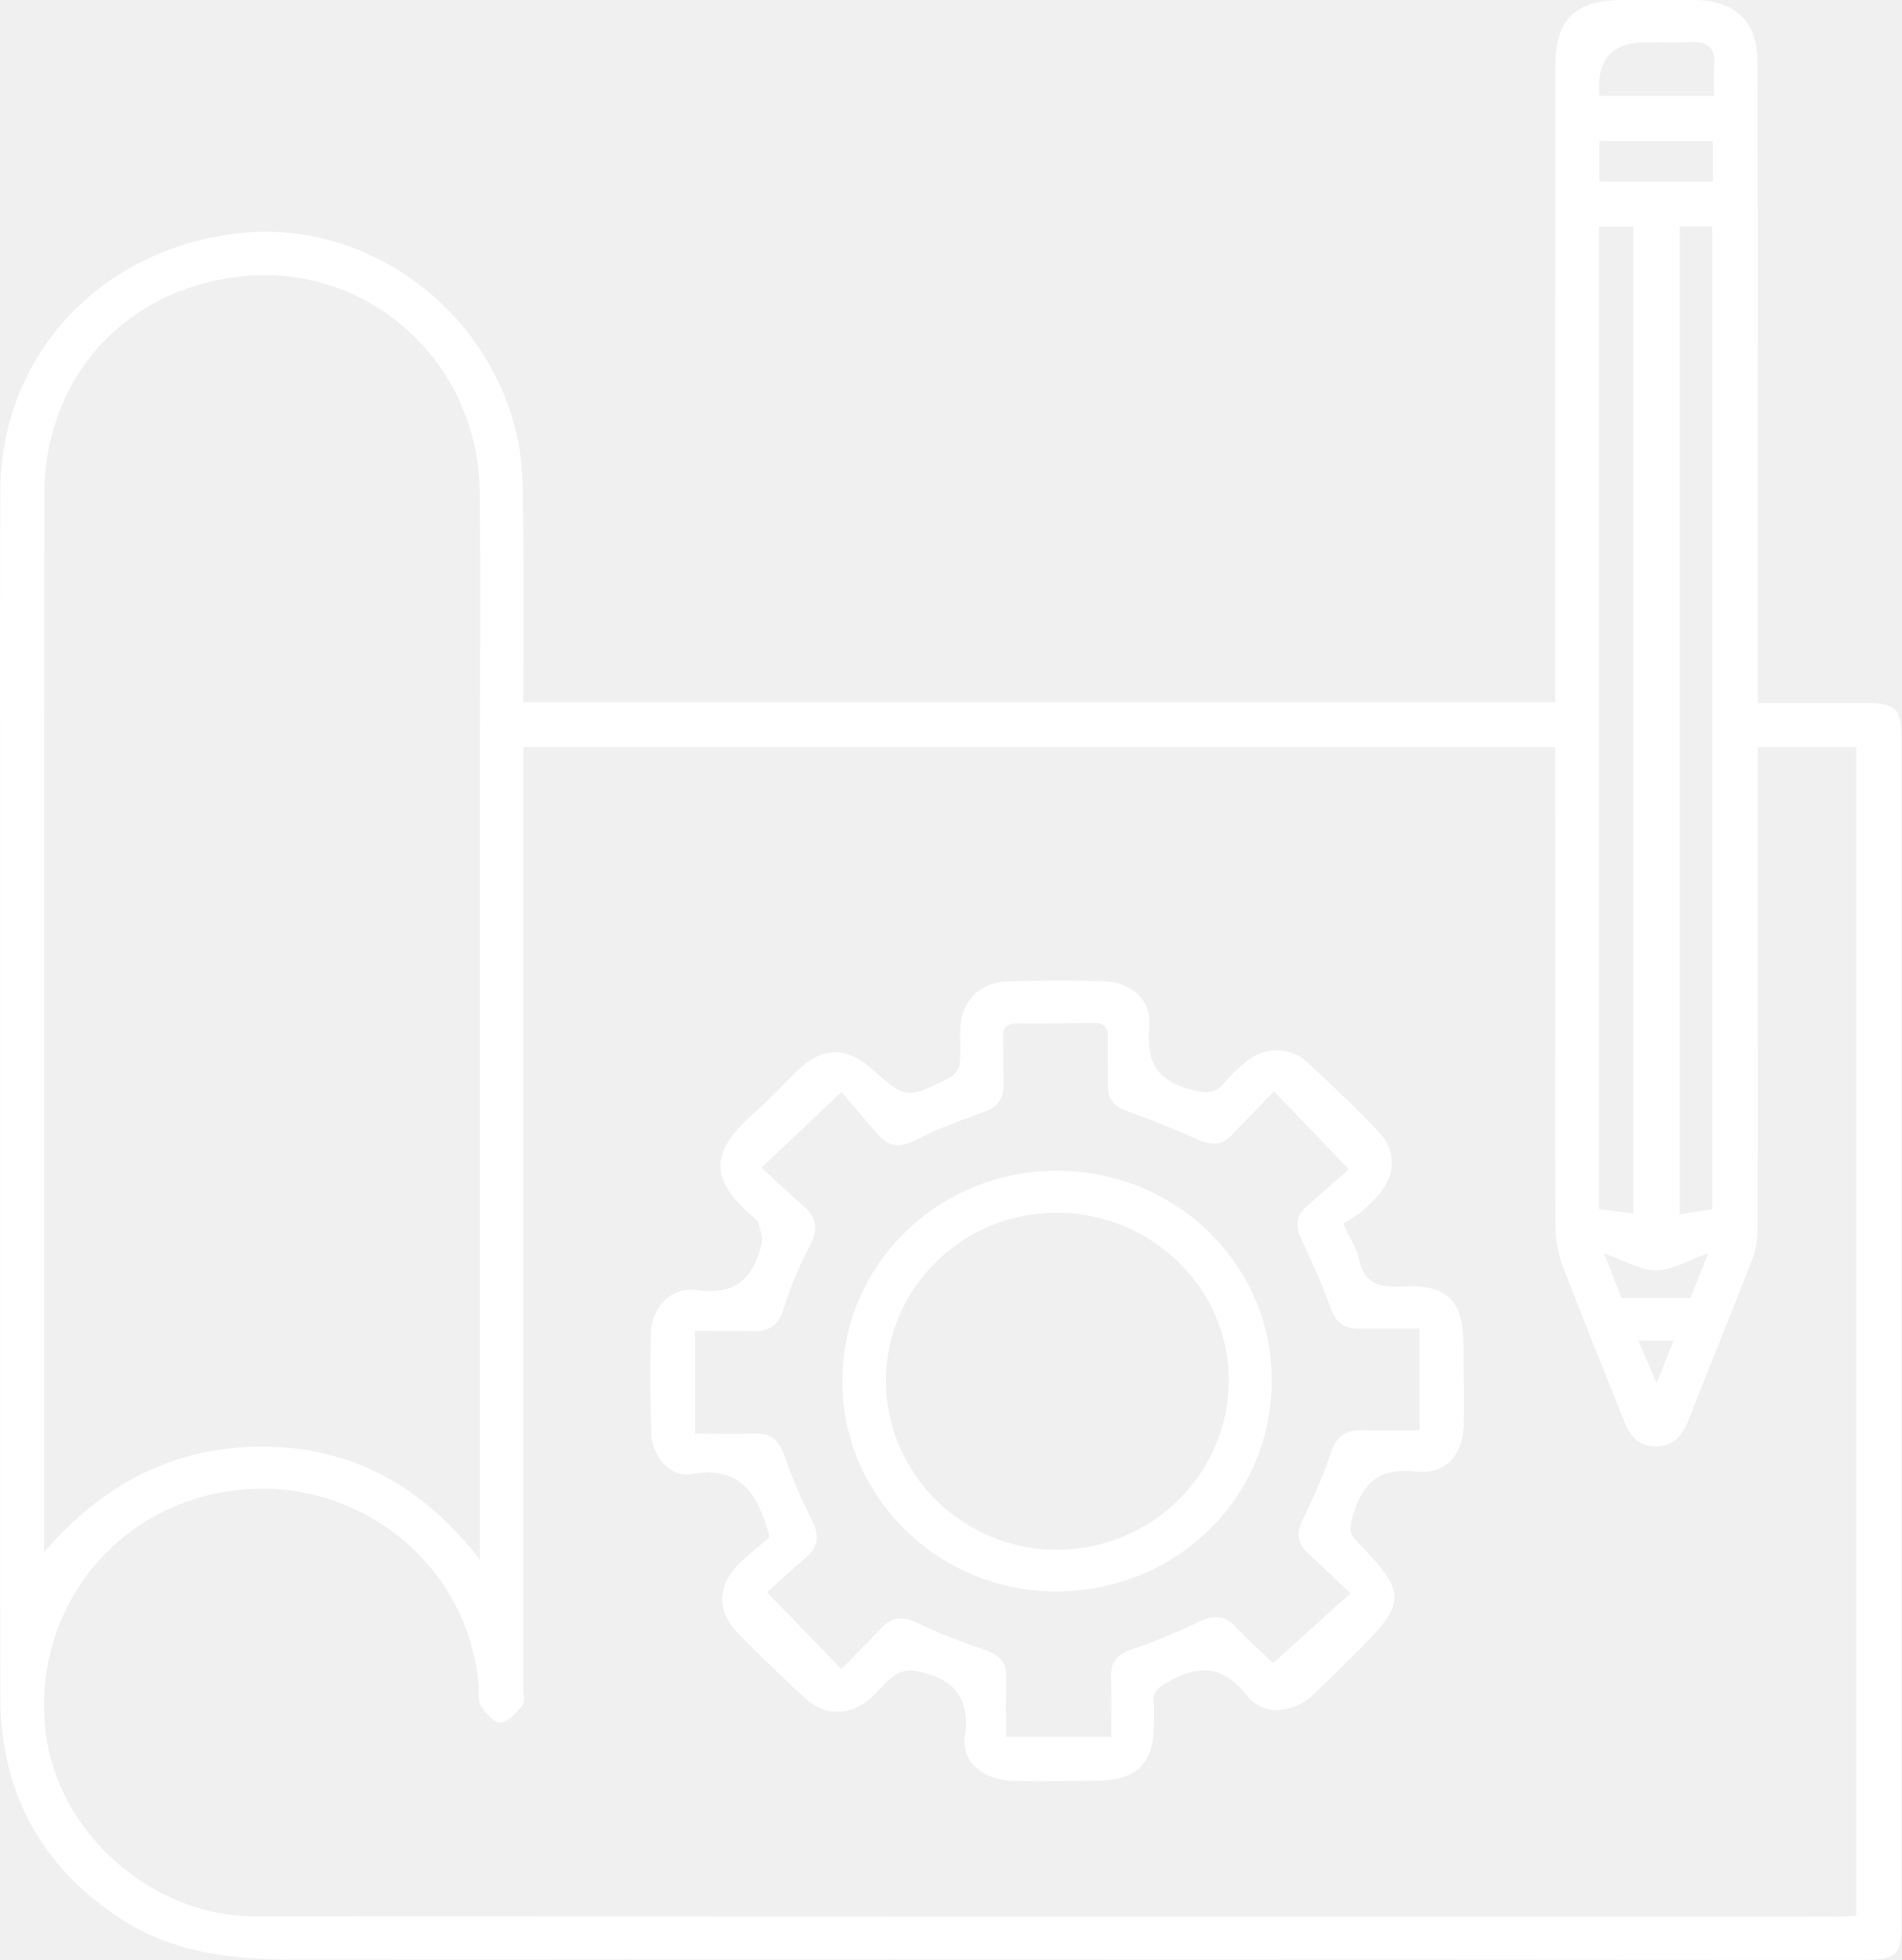
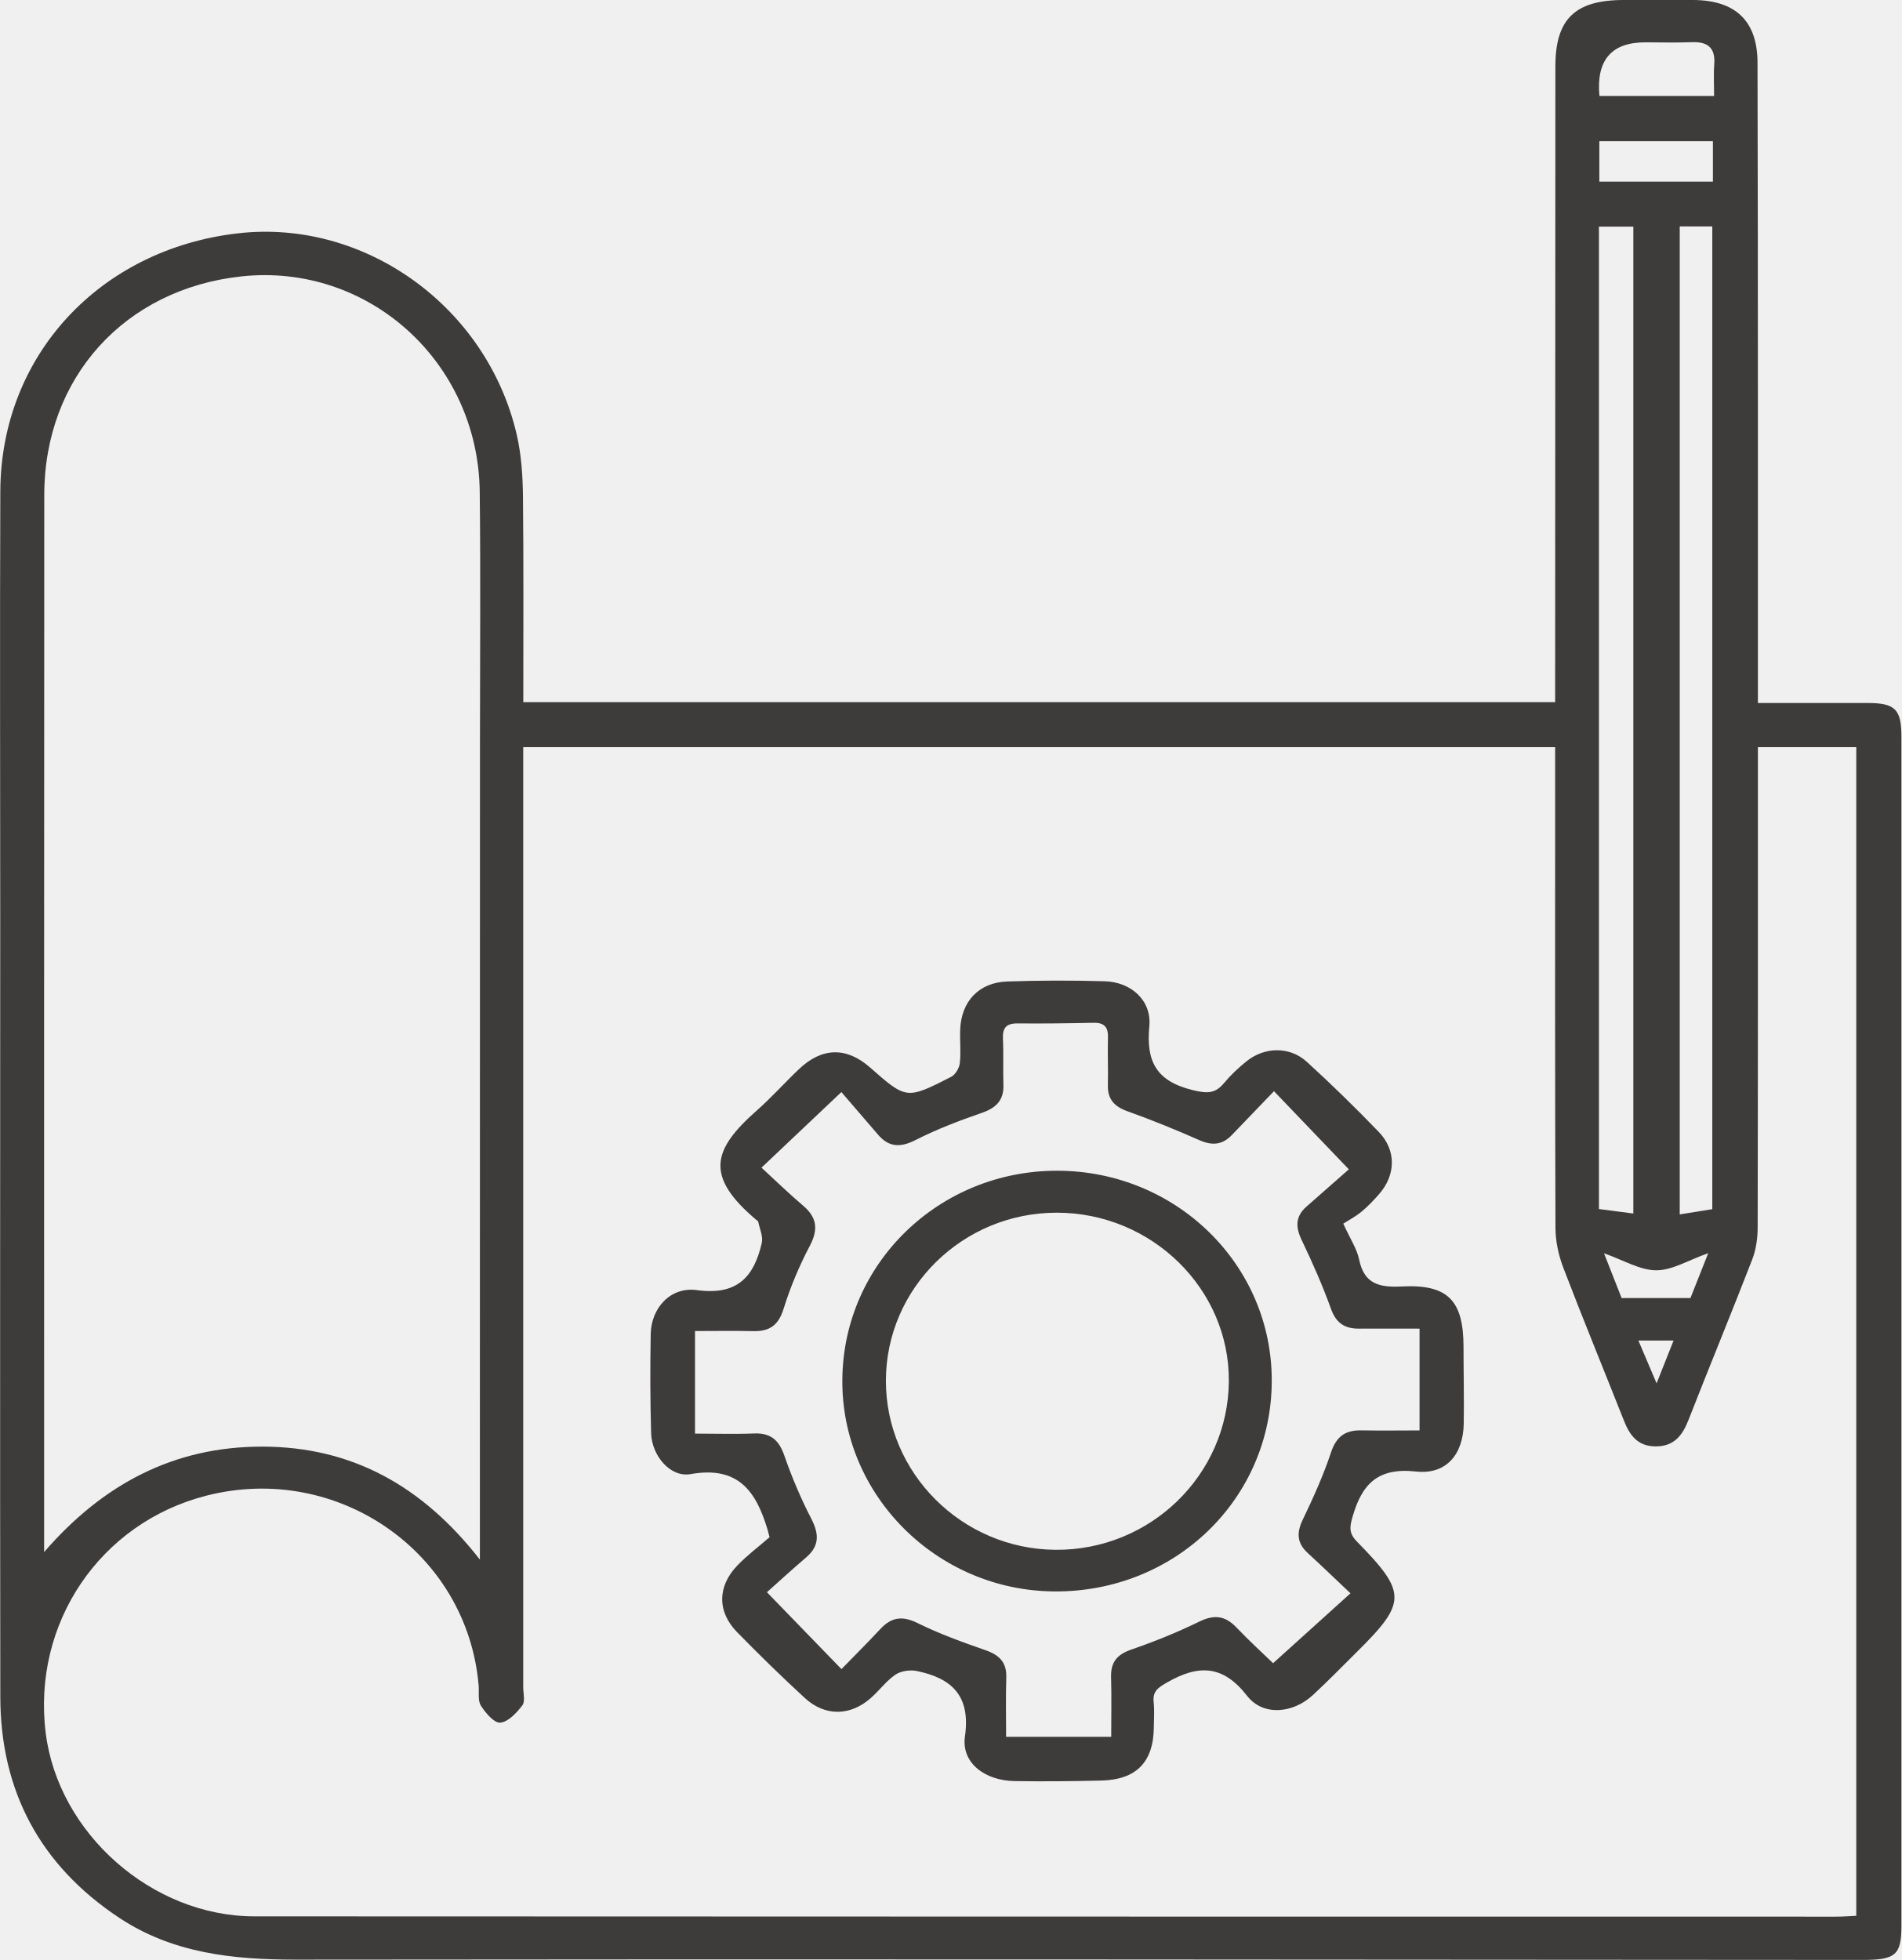
<svg xmlns="http://www.w3.org/2000/svg" width="65" height="67" viewBox="0 0 65 67" fill="none">
  <g clip-path="url(#clip0_69_402)">
-     <path d="M17.885 24.003H53.16C53.16 23.703 53.16 23.431 53.16 23.157C53.16 16.195 53.166 9.234 53.168 2.272C53.168 0.652 53.837 0.003 55.497 0C56.293 0 57.089 0 57.882 0C59.328 0.008 60.072 0.718 60.078 2.133C60.089 5.946 60.089 9.758 60.091 13.572C60.091 16.746 60.091 19.92 60.091 23.093C60.091 23.373 60.091 23.655 60.091 24.03C61.372 24.03 62.593 24.03 63.811 24.03C64.786 24.03 64.997 24.235 64.997 25.195C64.997 38.741 64.997 52.286 64.997 65.832C64.997 66.83 64.797 67 63.662 66.997C45.804 66.989 27.946 66.965 10.085 66.987C7.938 66.987 5.899 66.763 4.085 65.564C1.362 63.763 0.013 61.209 0.011 57.998C-0.003 49.118 0.008 40.238 0.008 31.356C0.008 26.501 -0.008 21.646 0.011 16.791C0.03 12.157 3.406 8.515 8.141 7.975C12.476 7.481 16.656 10.489 17.666 14.868C17.823 15.554 17.869 16.275 17.877 16.98C17.901 19.297 17.888 21.611 17.888 24.003H17.885ZM60.091 25.541C60.091 25.95 60.091 26.277 60.091 26.607C60.091 31.723 60.094 36.839 60.083 41.952C60.083 42.321 60.029 42.712 59.896 43.056C59.187 44.888 58.434 46.708 57.719 48.538C57.511 49.073 57.219 49.451 56.582 49.443C55.973 49.437 55.703 49.052 55.508 48.554C54.82 46.814 54.108 45.083 53.439 43.335C53.274 42.904 53.171 42.422 53.171 41.962C53.152 36.799 53.16 31.638 53.16 26.474C53.16 26.174 53.16 25.873 53.16 25.541H17.885C17.885 25.833 17.885 26.089 17.885 26.341C17.885 36.785 17.885 47.227 17.885 57.671C17.885 57.883 17.961 58.157 17.855 58.296C17.663 58.548 17.376 58.86 17.103 58.886C16.897 58.908 16.596 58.554 16.439 58.306C16.326 58.128 16.383 57.846 16.361 57.609C15.971 53.066 11.542 49.98 7.055 51.127C3.419 52.055 1.096 55.489 1.562 59.237C1.99 62.669 5.193 65.505 8.693 65.508C26.72 65.518 44.748 65.516 62.774 65.518C63.004 65.518 63.232 65.5 63.454 65.489V25.541H60.089H60.091ZM1.508 53.055C3.511 50.741 5.935 49.445 8.975 49.451C12.026 49.456 14.441 50.794 16.404 53.313C16.404 52.882 16.404 52.675 16.404 52.467C16.404 43.399 16.404 34.33 16.407 25.261C16.407 22.444 16.431 19.627 16.399 16.81C16.347 12.362 12.581 8.978 8.244 9.449C4.259 9.883 1.516 12.907 1.513 16.922C1.505 28.712 1.508 40.504 1.508 52.294C1.508 52.547 1.508 52.803 1.508 53.055ZM54.657 7.747V41.329C55.061 41.382 55.432 41.43 55.833 41.483V7.747H54.657ZM57.419 7.739V41.513C57.833 41.446 58.182 41.39 58.532 41.334V7.739H57.419ZM54.674 3.28H58.594C58.594 2.892 58.572 2.541 58.599 2.195C58.64 1.639 58.383 1.421 57.833 1.442C57.305 1.463 56.775 1.447 56.244 1.447C55.083 1.447 54.56 2.058 54.674 3.28ZM58.553 4.828H54.671V6.209H58.553V4.828ZM58.396 42.837C57.701 43.082 57.159 43.425 56.615 43.423C56.06 43.423 55.508 43.079 54.831 42.843C55.072 43.455 55.267 43.947 55.432 44.372H57.785C57.955 43.941 58.153 43.449 58.394 42.837H58.396ZM57.208 45.825H56.006C56.222 46.333 56.393 46.734 56.628 47.288C56.85 46.729 57.005 46.341 57.208 45.825Z" fill="#ffffff" />
-     <path d="M26.308 52.555C26.251 52.34 26.246 52.318 26.24 52.294C25.853 51.01 25.263 50.097 23.609 50.39C22.905 50.515 22.282 49.751 22.258 48.998C22.225 47.862 22.223 46.727 22.244 45.591C22.263 44.718 22.916 43.976 23.823 44.101C25.214 44.292 25.777 43.635 26.04 42.489C26.091 42.265 25.967 42.005 25.918 41.76C25.916 41.741 25.886 41.728 25.867 41.712C24.077 40.206 24.353 39.299 25.875 37.956C26.376 37.514 26.823 37.011 27.307 36.551C28.095 35.798 28.934 35.782 29.738 36.487C30.984 37.584 30.986 37.589 32.511 36.812C32.657 36.737 32.79 36.514 32.809 36.346C32.852 35.974 32.809 35.591 32.822 35.211C32.852 34.24 33.456 33.583 34.43 33.551C35.538 33.513 36.648 33.511 37.755 33.543C38.67 33.566 39.371 34.202 39.288 35.083C39.174 36.267 39.515 36.953 40.752 37.259C41.242 37.379 41.526 37.403 41.843 37.022C42.071 36.748 42.336 36.498 42.615 36.275C43.232 35.78 44.088 35.767 44.667 36.293C45.515 37.065 46.335 37.868 47.131 38.693C47.735 39.321 47.716 40.161 47.145 40.816C46.958 41.031 46.757 41.241 46.538 41.422C46.335 41.59 46.094 41.715 45.918 41.829C46.162 42.364 46.386 42.694 46.459 43.053C46.63 43.886 47.139 44.016 47.913 43.976C49.492 43.894 50.025 44.455 50.028 46.03C50.028 46.905 50.05 47.783 50.036 48.658C50.02 49.711 49.443 50.416 48.403 50.302C47.098 50.158 46.56 50.733 46.24 51.831C46.137 52.188 46.097 52.404 46.384 52.696C48.103 54.449 48.092 54.779 46.365 56.487C45.872 56.974 45.39 57.471 44.881 57.942C44.202 58.572 43.178 58.674 42.631 57.971C41.803 56.907 40.966 56.897 39.897 57.511C39.591 57.687 39.396 57.812 39.436 58.181C39.466 58.463 39.444 58.748 39.442 59.033C39.434 60.23 38.849 60.836 37.647 60.866C36.659 60.889 35.67 60.9 34.682 60.884C33.659 60.868 32.855 60.256 32.985 59.357C33.182 57.985 32.557 57.37 31.333 57.12C31.106 57.075 30.797 57.12 30.61 57.245C30.299 57.458 30.066 57.777 29.782 58.032C29.075 58.666 28.209 58.684 27.51 58.043C26.72 57.317 25.951 56.564 25.198 55.795C24.513 55.096 24.518 54.228 25.206 53.513C25.553 53.154 25.959 52.85 26.303 52.55L26.308 52.555ZM26.029 39.914C26.535 40.379 26.98 40.813 27.451 41.212C27.927 41.616 27.979 42.023 27.683 42.585C27.321 43.274 27.015 44 26.785 44.742C26.611 45.298 26.314 45.516 25.75 45.503C25.082 45.487 24.413 45.5 23.758 45.5V49.006C24.478 49.006 25.128 49.028 25.775 49.001C26.354 48.977 26.633 49.238 26.814 49.765C27.069 50.499 27.375 51.222 27.732 51.914C27.997 52.43 28.022 52.84 27.556 53.239C27.055 53.667 26.568 54.114 26.216 54.428C27.137 55.378 27.927 56.192 28.764 57.056C29.192 56.617 29.649 56.162 30.088 55.691C30.464 55.285 30.835 55.221 31.363 55.481C32.11 55.851 32.903 56.136 33.694 56.412C34.165 56.577 34.414 56.827 34.398 57.341C34.376 58.017 34.392 58.692 34.392 59.371H37.985C37.985 58.644 37.999 57.987 37.98 57.328C37.966 56.827 38.177 56.561 38.665 56.391C39.455 56.117 40.238 55.803 40.988 55.436C41.505 55.183 41.881 55.226 42.268 55.636C42.723 56.112 43.211 56.556 43.519 56.854C44.432 56.029 45.271 55.271 46.164 54.465C45.674 54.005 45.195 53.539 44.705 53.09C44.329 52.747 44.318 52.39 44.535 51.943C44.892 51.198 45.236 50.438 45.496 49.656C45.677 49.108 45.98 48.884 46.541 48.895C47.204 48.908 47.867 48.897 48.525 48.897V45.418C47.8 45.418 47.128 45.415 46.457 45.418C45.967 45.42 45.672 45.229 45.498 44.742C45.211 43.944 44.865 43.162 44.497 42.393C44.283 41.946 44.277 41.584 44.659 41.247C45.176 40.792 45.693 40.337 46.108 39.972C45.187 39.009 44.399 38.19 43.549 37.301C43.062 37.81 42.582 38.304 42.106 38.802C41.781 39.142 41.432 39.166 40.999 38.975C40.189 38.618 39.369 38.283 38.535 37.985C38.088 37.823 37.861 37.575 37.871 37.102C37.885 36.557 37.858 36.011 37.874 35.469C37.885 35.107 37.747 34.953 37.371 34.963C36.504 34.982 35.635 34.992 34.769 34.984C34.387 34.984 34.268 35.149 34.284 35.506C34.309 36.025 34.282 36.549 34.3 37.067C34.322 37.605 34.059 37.871 33.556 38.044C32.787 38.31 32.021 38.602 31.301 38.969C30.786 39.23 30.396 39.225 30.023 38.797C29.587 38.294 29.156 37.791 28.761 37.331C27.767 38.27 26.955 39.039 26.029 39.916V39.914Z" fill="#ffffff" />
-     <path d="M36.163 40.02C40.219 40.036 43.481 43.239 43.473 47.2C43.468 51.236 40.167 54.43 36.039 54.401C32.021 54.372 28.753 51.102 28.794 47.149C28.831 43.178 32.113 40.004 36.163 40.02ZM30.283 47.189C30.277 50.355 32.882 52.954 36.082 52.978C39.317 53.002 41.976 50.424 42.006 47.229C42.036 44.066 39.374 41.454 36.123 41.454C32.909 41.454 30.291 44.026 30.283 47.192V47.189Z" fill="#ffffff" />
+     <path d="M17.885 24.003H53.16C53.16 23.703 53.16 23.431 53.16 23.157C53.16 16.195 53.166 9.234 53.168 2.272C53.168 0.652 53.837 0.003 55.497 0C56.293 0 57.089 0 57.882 0C59.328 0.008 60.072 0.718 60.078 2.133C60.089 5.946 60.089 9.758 60.091 13.572C60.091 16.746 60.091 19.92 60.091 23.093C60.091 23.373 60.091 23.655 60.091 24.03C61.372 24.03 62.593 24.03 63.811 24.03C64.786 24.03 64.997 24.235 64.997 25.195C64.997 38.741 64.997 52.286 64.997 65.832C64.997 66.83 64.797 67 63.662 66.997C45.804 66.989 27.946 66.965 10.085 66.987C7.938 66.987 5.899 66.763 4.085 65.564C1.362 63.763 0.013 61.209 0.011 57.998C-0.003 49.118 0.008 40.238 0.008 31.356C0.008 26.501 -0.008 21.646 0.011 16.791C0.03 12.157 3.406 8.515 8.141 7.975C12.476 7.481 16.656 10.489 17.666 14.868C17.823 15.554 17.869 16.275 17.877 16.98C17.901 19.297 17.888 21.611 17.888 24.003H17.885ZM60.091 25.541C60.091 25.95 60.091 26.277 60.091 26.607C60.091 31.723 60.094 36.839 60.083 41.952C60.083 42.321 60.029 42.712 59.896 43.056C59.187 44.888 58.434 46.708 57.719 48.538C57.511 49.073 57.219 49.451 56.582 49.443C55.973 49.437 55.703 49.052 55.508 48.554C54.82 46.814 54.108 45.083 53.439 43.335C53.274 42.904 53.171 42.422 53.171 41.962C53.152 36.799 53.16 31.638 53.16 26.474C53.16 26.174 53.16 25.873 53.16 25.541H17.885C17.885 25.833 17.885 26.089 17.885 26.341C17.885 36.785 17.885 47.227 17.885 57.671C17.885 57.883 17.961 58.157 17.855 58.296C17.663 58.548 17.376 58.86 17.103 58.886C16.897 58.908 16.596 58.554 16.439 58.306C16.326 58.128 16.383 57.846 16.361 57.609C15.971 53.066 11.542 49.98 7.055 51.127C3.419 52.055 1.096 55.489 1.562 59.237C1.99 62.669 5.193 65.505 8.693 65.508C26.72 65.518 44.748 65.516 62.774 65.518C63.004 65.518 63.232 65.5 63.454 65.489V25.541H60.089H60.091ZM1.508 53.055C3.511 50.741 5.935 49.445 8.975 49.451C12.026 49.456 14.441 50.794 16.404 53.313C16.404 52.882 16.404 52.675 16.404 52.467C16.404 43.399 16.404 34.33 16.407 25.261C16.407 22.444 16.431 19.627 16.399 16.81C16.347 12.362 12.581 8.978 8.244 9.449C4.259 9.883 1.516 12.907 1.513 16.922C1.505 28.712 1.508 40.504 1.508 52.294C1.508 52.547 1.508 52.803 1.508 53.055ZM54.657 7.747V41.329C55.061 41.382 55.432 41.43 55.833 41.483V7.747H54.657ZM57.419 7.739V41.513C57.833 41.446 58.182 41.39 58.532 41.334V7.739H57.419ZM54.674 3.28H58.594C58.594 2.892 58.572 2.541 58.599 2.195C58.64 1.639 58.383 1.421 57.833 1.442C57.305 1.463 56.775 1.447 56.244 1.447C55.083 1.447 54.56 2.058 54.674 3.28ZM58.553 4.828H54.671V6.209H58.553V4.828ZM58.396 42.837C57.701 43.082 57.159 43.425 56.615 43.423C56.06 43.423 55.508 43.079 54.831 42.843C55.072 43.455 55.267 43.947 55.432 44.372H57.785C57.955 43.941 58.153 43.449 58.394 42.837H58.396ZM57.208 45.825H56.006C56.222 46.333 56.393 46.734 56.628 47.288C56.85 46.729 57.005 46.341 57.208 45.825Z" fill="#3E3B3B" />
+     <path d="M26.308 52.555C26.251 52.34 26.246 52.318 26.24 52.294C25.853 51.01 25.263 50.097 23.609 50.39C22.905 50.515 22.282 49.751 22.258 48.998C22.225 47.862 22.223 46.727 22.244 45.591C22.263 44.718 22.916 43.976 23.823 44.101C25.214 44.292 25.777 43.635 26.04 42.489C26.091 42.265 25.967 42.005 25.918 41.76C25.916 41.741 25.886 41.728 25.867 41.712C24.077 40.206 24.353 39.299 25.875 37.956C26.376 37.514 26.823 37.011 27.307 36.551C28.095 35.798 28.934 35.782 29.738 36.487C30.984 37.584 30.986 37.589 32.511 36.812C32.657 36.737 32.79 36.514 32.809 36.346C32.852 35.974 32.809 35.591 32.822 35.211C32.852 34.24 33.456 33.583 34.43 33.551C35.538 33.513 36.648 33.511 37.755 33.543C38.67 33.566 39.371 34.202 39.288 35.083C39.174 36.267 39.515 36.953 40.752 37.259C41.242 37.379 41.526 37.403 41.843 37.022C42.071 36.748 42.336 36.498 42.615 36.275C43.232 35.78 44.088 35.767 44.667 36.293C45.515 37.065 46.335 37.868 47.131 38.693C47.735 39.321 47.716 40.161 47.145 40.816C46.958 41.031 46.757 41.241 46.538 41.422C46.335 41.59 46.094 41.715 45.918 41.829C46.162 42.364 46.386 42.694 46.459 43.053C46.63 43.886 47.139 44.016 47.913 43.976C49.492 43.894 50.025 44.455 50.028 46.03C50.028 46.905 50.05 47.783 50.036 48.658C50.02 49.711 49.443 50.416 48.403 50.302C47.098 50.158 46.56 50.733 46.24 51.831C46.137 52.188 46.097 52.404 46.384 52.696C48.103 54.449 48.092 54.779 46.365 56.487C45.872 56.974 45.39 57.471 44.881 57.942C44.202 58.572 43.178 58.674 42.631 57.971C41.803 56.907 40.966 56.897 39.897 57.511C39.591 57.687 39.396 57.812 39.436 58.181C39.466 58.463 39.444 58.748 39.442 59.033C39.434 60.23 38.849 60.836 37.647 60.866C36.659 60.889 35.67 60.9 34.682 60.884C33.659 60.868 32.855 60.256 32.985 59.357C33.182 57.985 32.557 57.37 31.333 57.12C31.106 57.075 30.797 57.12 30.61 57.245C30.299 57.458 30.066 57.777 29.782 58.032C29.075 58.666 28.209 58.684 27.51 58.043C26.72 57.317 25.951 56.564 25.198 55.795C24.513 55.096 24.518 54.228 25.206 53.513C25.553 53.154 25.959 52.85 26.303 52.55L26.308 52.555ZM26.029 39.914C26.535 40.379 26.98 40.813 27.451 41.212C27.927 41.616 27.979 42.023 27.683 42.585C27.321 43.274 27.015 44 26.785 44.742C26.611 45.298 26.314 45.516 25.75 45.503C25.082 45.487 24.413 45.5 23.758 45.5V49.006C24.478 49.006 25.128 49.028 25.775 49.001C26.354 48.977 26.633 49.238 26.814 49.765C27.069 50.499 27.375 51.222 27.732 51.914C27.997 52.43 28.022 52.84 27.556 53.239C27.055 53.667 26.568 54.114 26.216 54.428C27.137 55.378 27.927 56.192 28.764 57.056C29.192 56.617 29.649 56.162 30.088 55.691C30.464 55.285 30.835 55.221 31.363 55.481C32.11 55.851 32.903 56.136 33.694 56.412C34.165 56.577 34.414 56.827 34.398 57.341C34.376 58.017 34.392 58.692 34.392 59.371H37.985C37.985 58.644 37.999 57.987 37.98 57.328C37.966 56.827 38.177 56.561 38.665 56.391C39.455 56.117 40.238 55.803 40.988 55.436C41.505 55.183 41.881 55.226 42.268 55.636C42.723 56.112 43.211 56.556 43.519 56.854C44.432 56.029 45.271 55.271 46.164 54.465C45.674 54.005 45.195 53.539 44.705 53.09C44.329 52.747 44.318 52.39 44.535 51.943C44.892 51.198 45.236 50.438 45.496 49.656C45.677 49.108 45.98 48.884 46.541 48.895C47.204 48.908 47.867 48.897 48.525 48.897V45.418C47.8 45.418 47.128 45.415 46.457 45.418C45.967 45.42 45.672 45.229 45.498 44.742C45.211 43.944 44.865 43.162 44.497 42.393C44.283 41.946 44.277 41.584 44.659 41.247C45.176 40.792 45.693 40.337 46.108 39.972C45.187 39.009 44.399 38.19 43.549 37.301C43.062 37.81 42.582 38.304 42.106 38.802C41.781 39.142 41.432 39.166 40.999 38.975C40.189 38.618 39.369 38.283 38.535 37.985C38.088 37.823 37.861 37.575 37.871 37.102C37.885 36.557 37.858 36.011 37.874 35.469C37.885 35.107 37.747 34.953 37.371 34.963C36.504 34.982 35.635 34.992 34.769 34.984C34.387 34.984 34.268 35.149 34.284 35.506C34.309 36.025 34.282 36.549 34.3 37.067C34.322 37.605 34.059 37.871 33.556 38.044C32.787 38.31 32.021 38.602 31.301 38.969C30.786 39.23 30.396 39.225 30.023 38.797C29.587 38.294 29.156 37.791 28.761 37.331C27.767 38.27 26.955 39.039 26.029 39.916V39.914Z" fill="#3E3B3B" />
+     <path d="M36.163 40.02C40.219 40.036 43.481 43.239 43.473 47.2C43.468 51.236 40.167 54.43 36.039 54.401C32.021 54.372 28.753 51.102 28.794 47.149C28.831 43.178 32.113 40.004 36.163 40.02ZM30.283 47.189C30.277 50.355 32.882 52.954 36.082 52.978C39.317 53.002 41.976 50.424 42.006 47.229C42.036 44.066 39.374 41.454 36.123 41.454C32.909 41.454 30.291 44.026 30.283 47.192V47.189Z" fill="#3E3B3B" />
  </g>
  <defs>
    <clipPath id="clip0_69_402">
      <rect width="65" height="67" fill="white" />
    </clipPath>
  </defs>
</svg>
